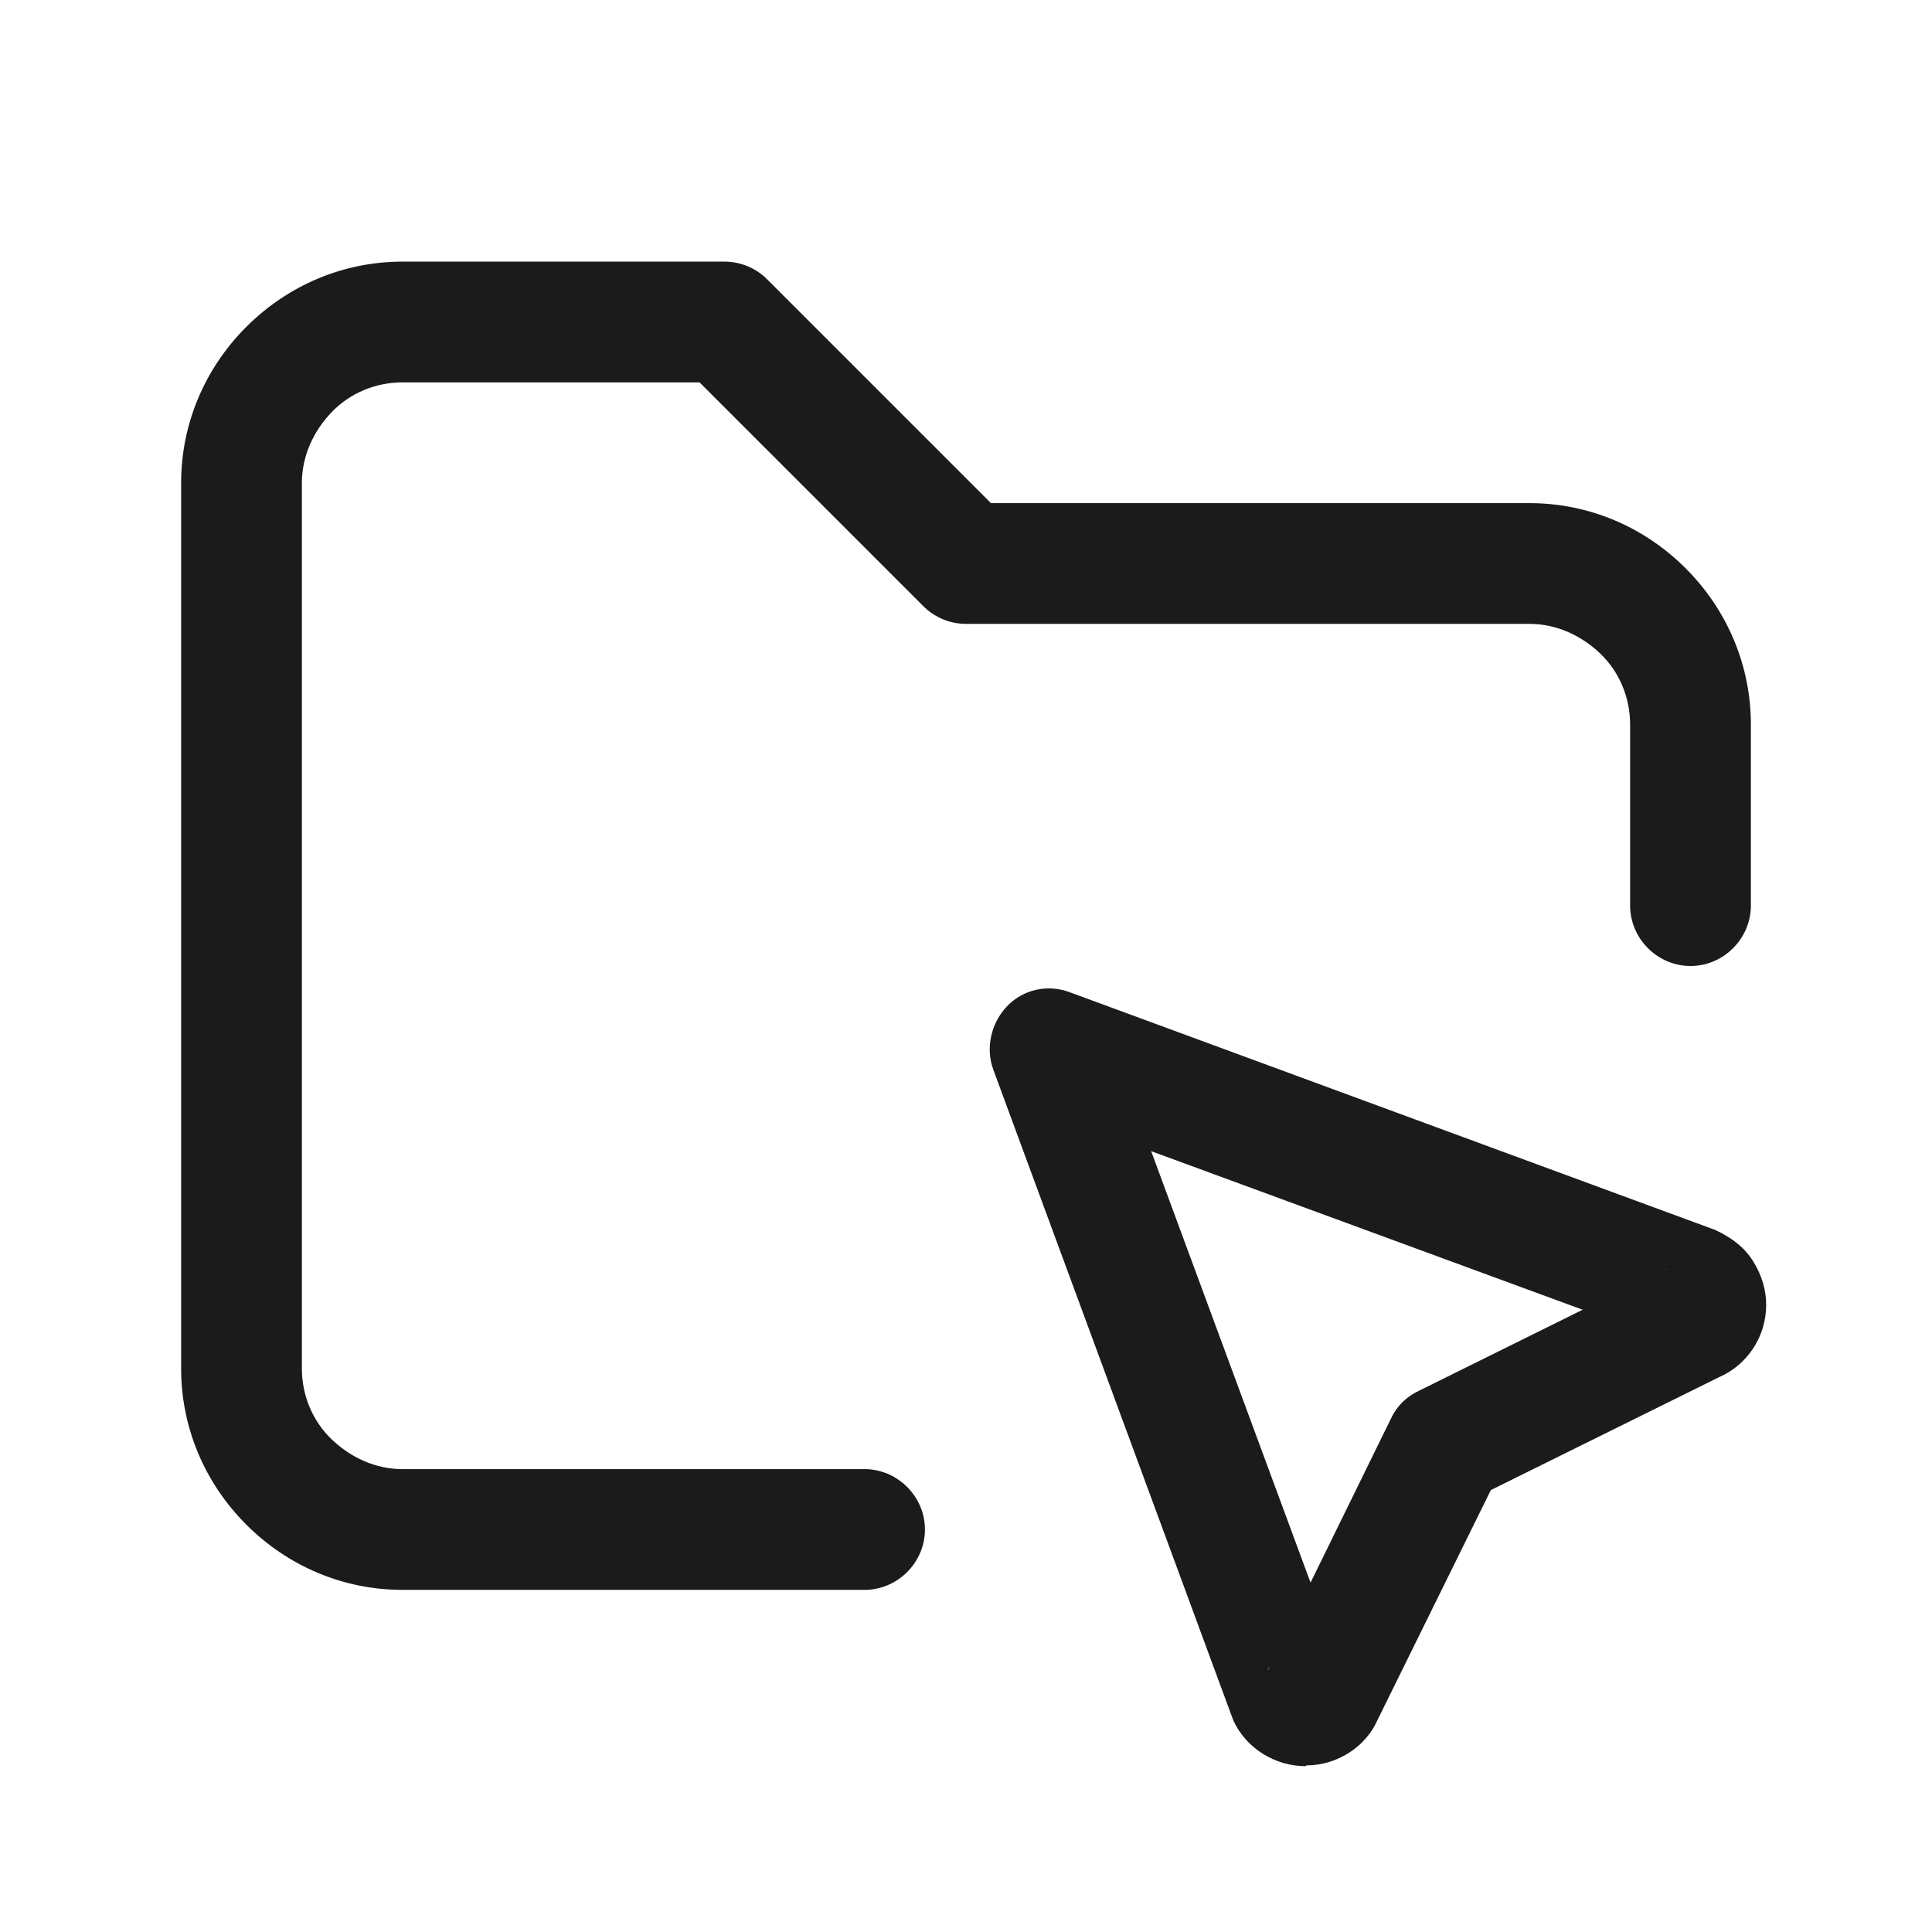
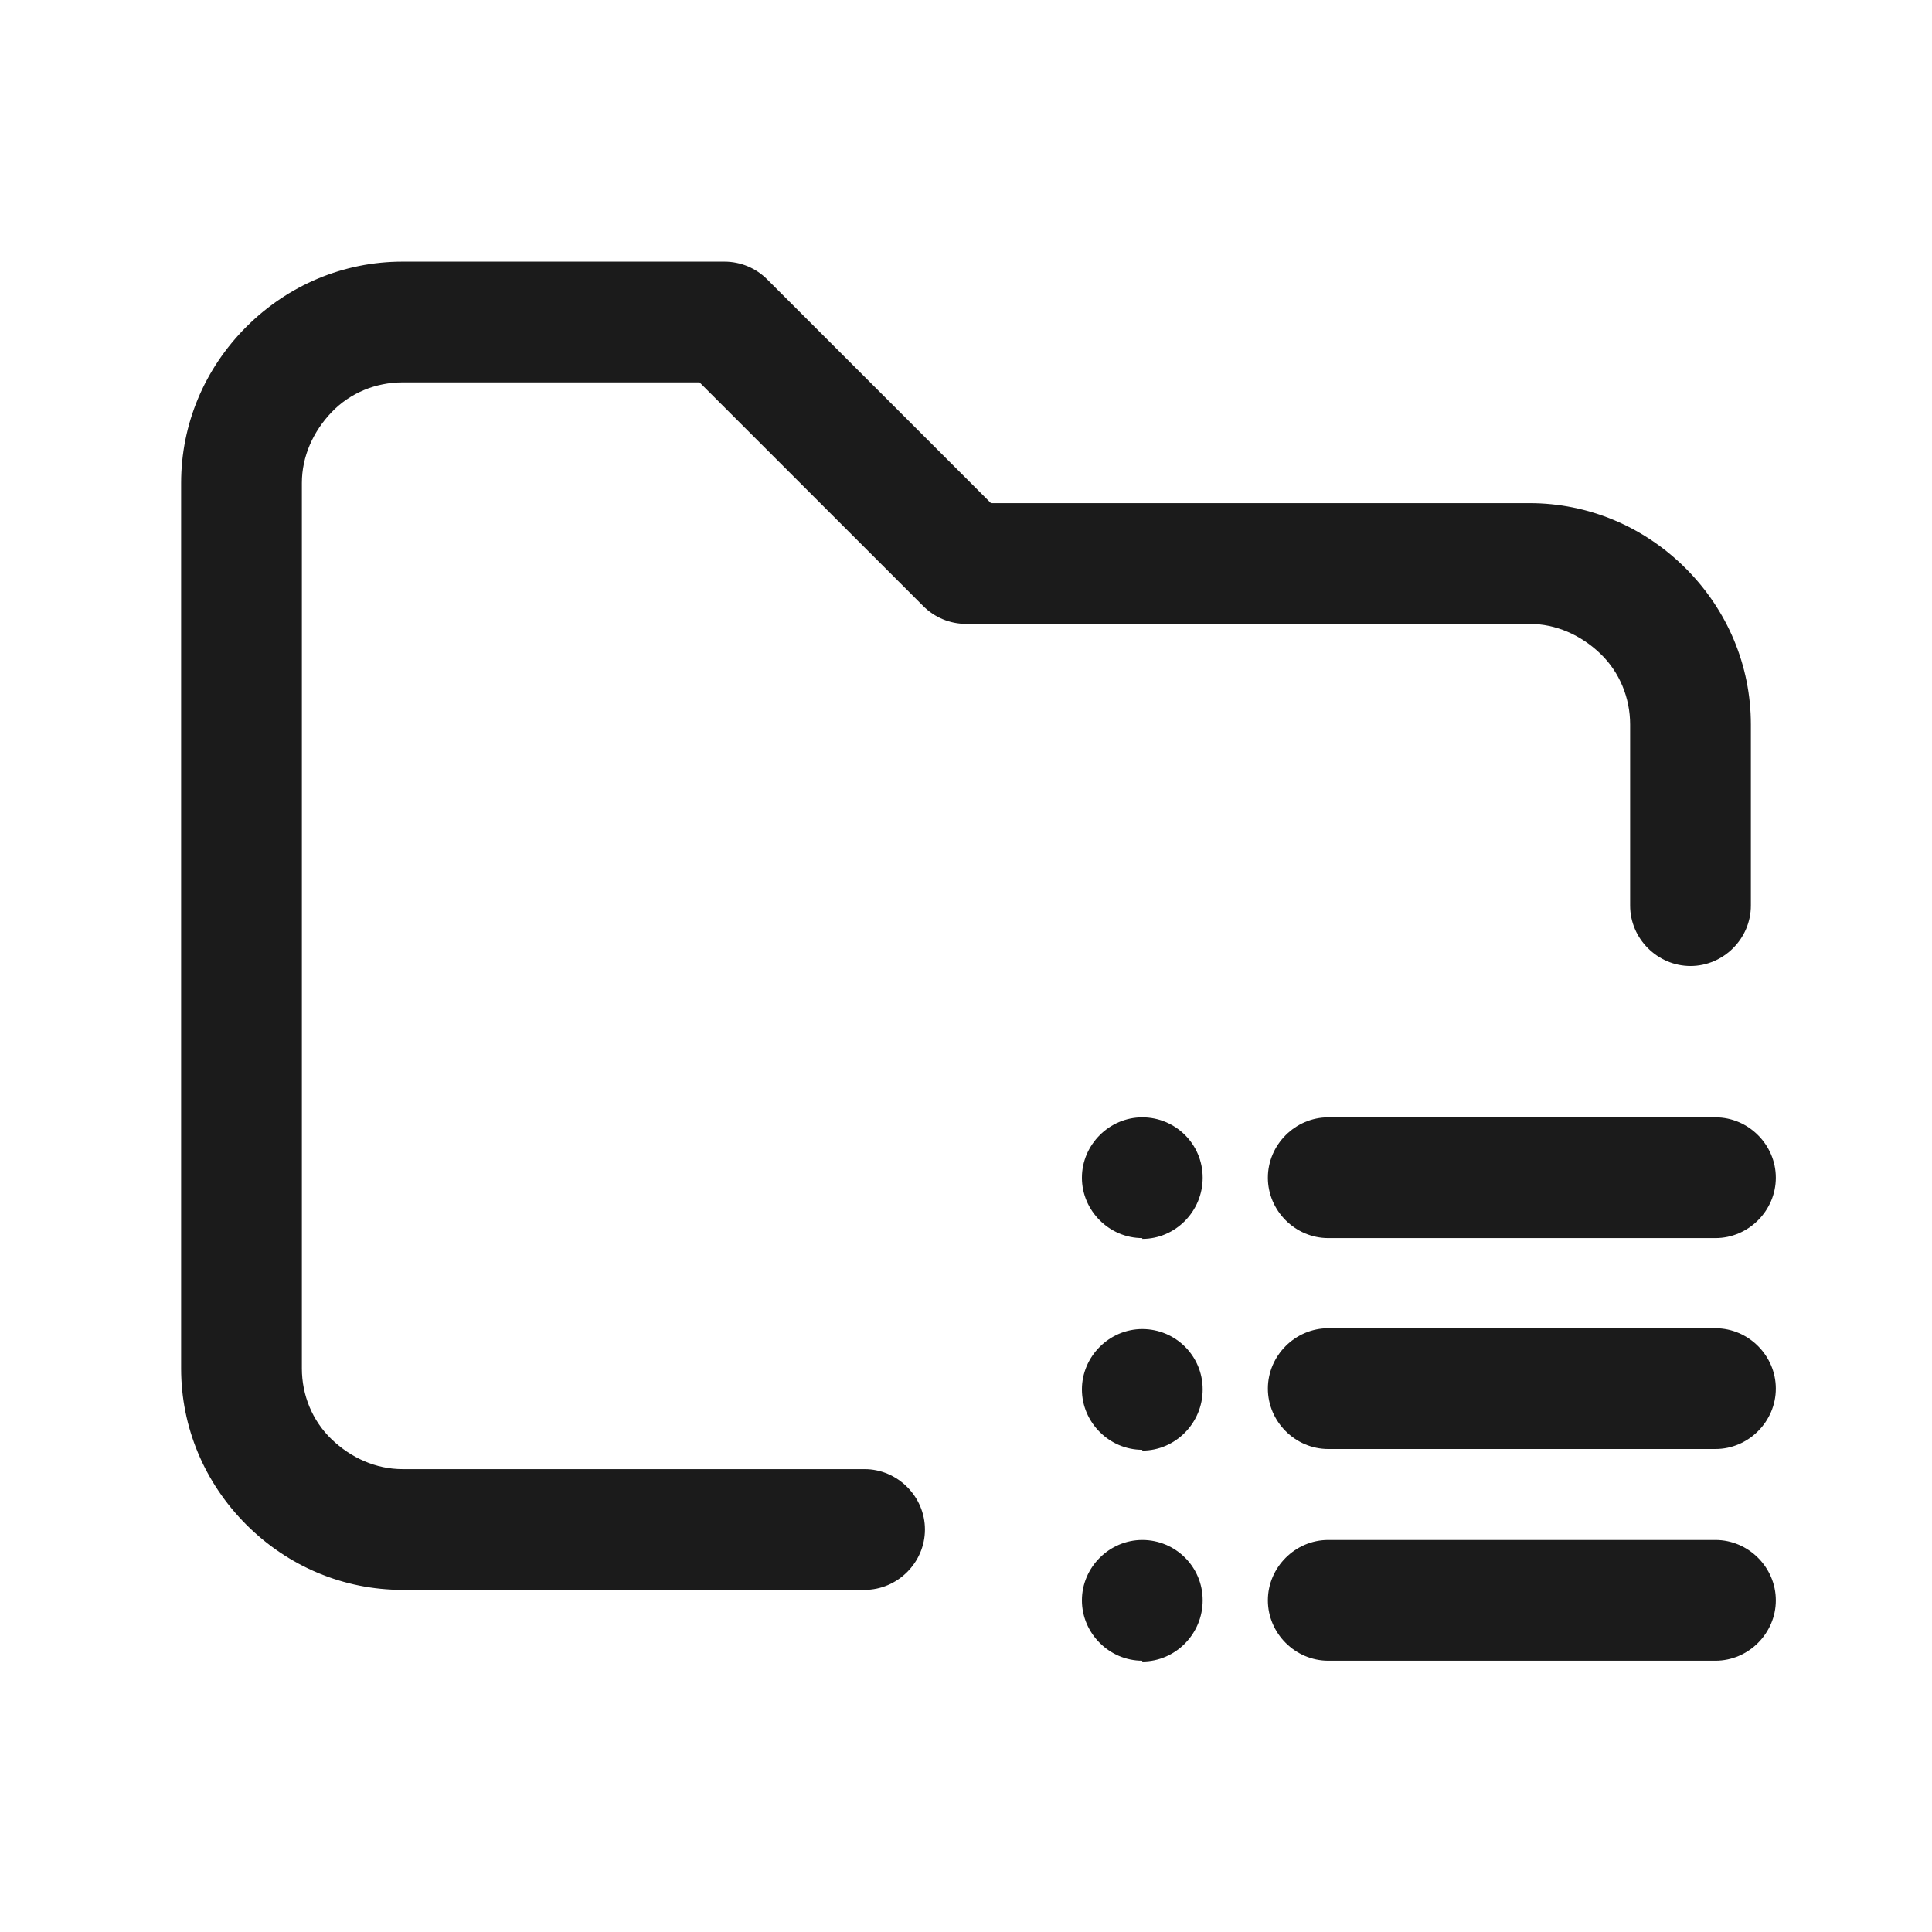
<svg xmlns="http://www.w3.org/2000/svg" id="Outlines" viewBox="0 0 24 24">
  <defs>
    <style>
      .cls-1 {
        fill: #1b1b1b;
      }
    </style>
  </defs>
-   <g id="webcontent-folder">
+   <g id="dialog-folder">
    <path class="cls-1" d="M10.74,19.75h-5.74c-.73,0-1.42-.29-1.94-.81s-.81-1.21-.81-1.94V6c0-.73.29-1.42.81-1.94s1.21-.81,1.94-.81h4c.2,0,.39.08.53.22l2.78,2.78h6.69c.73,0,1.42.29,1.94.81s.81,1.21.81,1.94v2.25c0,.41-.34.75-.75.75s-.75-.34-.75-.75v-2.25c0-.33-.13-.65-.37-.88s-.55-.37-.88-.37h-7c-.2,0-.39-.08-.53-.22l-2.78-2.78h-3.69c-.33,0-.65.13-.88.37s-.37.55-.37.88v11c0,.33.13.65.37.88s.55.37.88.37h5.74c.41,0,.75.34.75.75s-.34.75-.75.75Z" />
-     <path class="cls-1" d="M16.22,21.94c-.38,0-.74-.22-.9-.57l-2.98-8.08c-.1-.27-.03-.58.17-.79s.51-.28.79-.17l8.01,2.95c.23.11.37.23.47.39.11.18.16.36.16.54,0,.4-.24.75-.59.9l-2.83,1.4-1.41,2.86c-.14.32-.49.56-.88.56h0ZM15.77,20.7s-.02.03-.02.05l.02-.05ZM14.3,14.3l1.98,5.36,1-2.04c.07-.15.19-.27.34-.34l2.04-1.01-5.36-1.97ZM20.71,15.76s-.02.01-.03.02l.03-.02Z" />
+     <g>
+       <path class="cls-1" d="M21.31,15.38h-4.81c-.41,0-.75-.34-.75-.75s.34-.75.75-.75h4.81c.41,0,.75.34.75.75s-.34.75-.75.75Z" />
+       <path class="cls-1" d="M21.31,18h-4.81c-.41,0-.75-.34-.75-.75s.34-.75.75-.75h4.81c.41,0,.75.34.75.75s-.34.75-.75.75Z" />
+       <path class="cls-1" d="M21.31,20.63h-4.81c-.41,0-.75-.34-.75-.75s.34-.75.75-.75h4.81c.41,0,.75.34.75.75s-.34.75-.75.75Z" />
+       <path class="cls-1" d="M14.19,15.38c-.41,0-.75-.34-.75-.75s.34-.75.75-.75.75.33.75.75h0c0,.42-.34.76-.75.76Z" />
+       <path class="cls-1" d="M14.19,18.01c-.41,0-.75-.34-.75-.75s.34-.75.75-.75.75.33.75.75h0c0,.42-.34.76-.75.76Z" />
+       <path class="cls-1" d="M14.19,20.63c-.41,0-.75-.34-.75-.75s.34-.75.75-.75.75.33.75.75h0c0,.42-.34.76-.75.76Z" />
+     </g>
  </g>
</svg>
